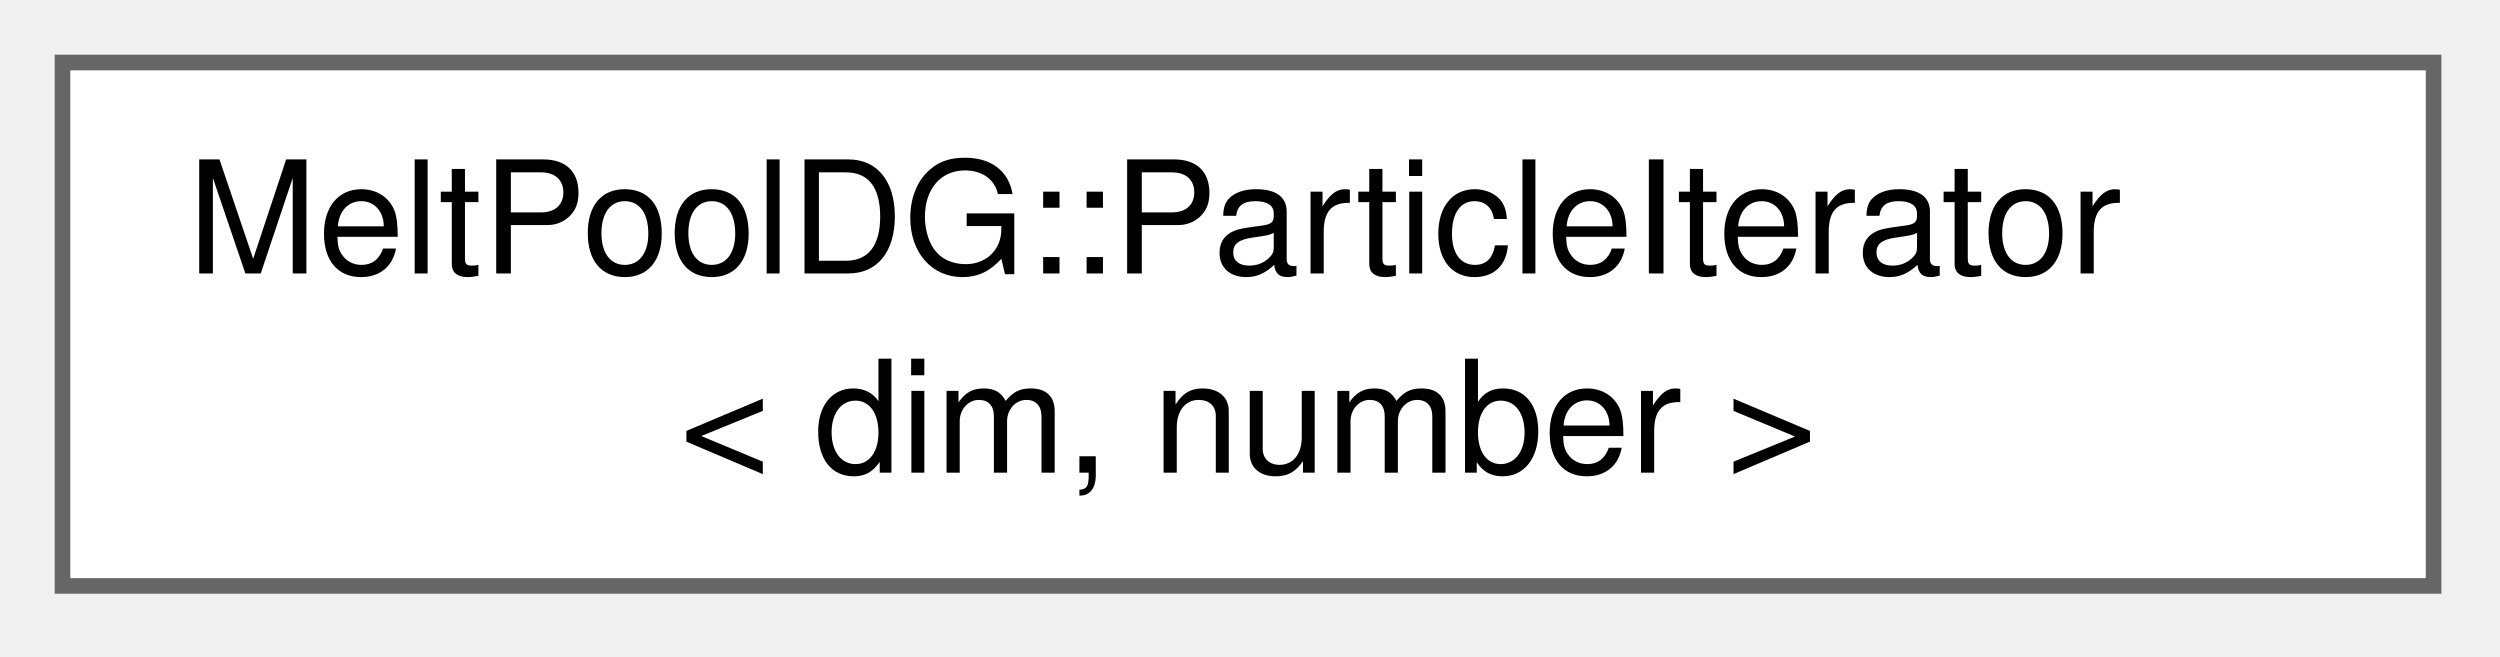
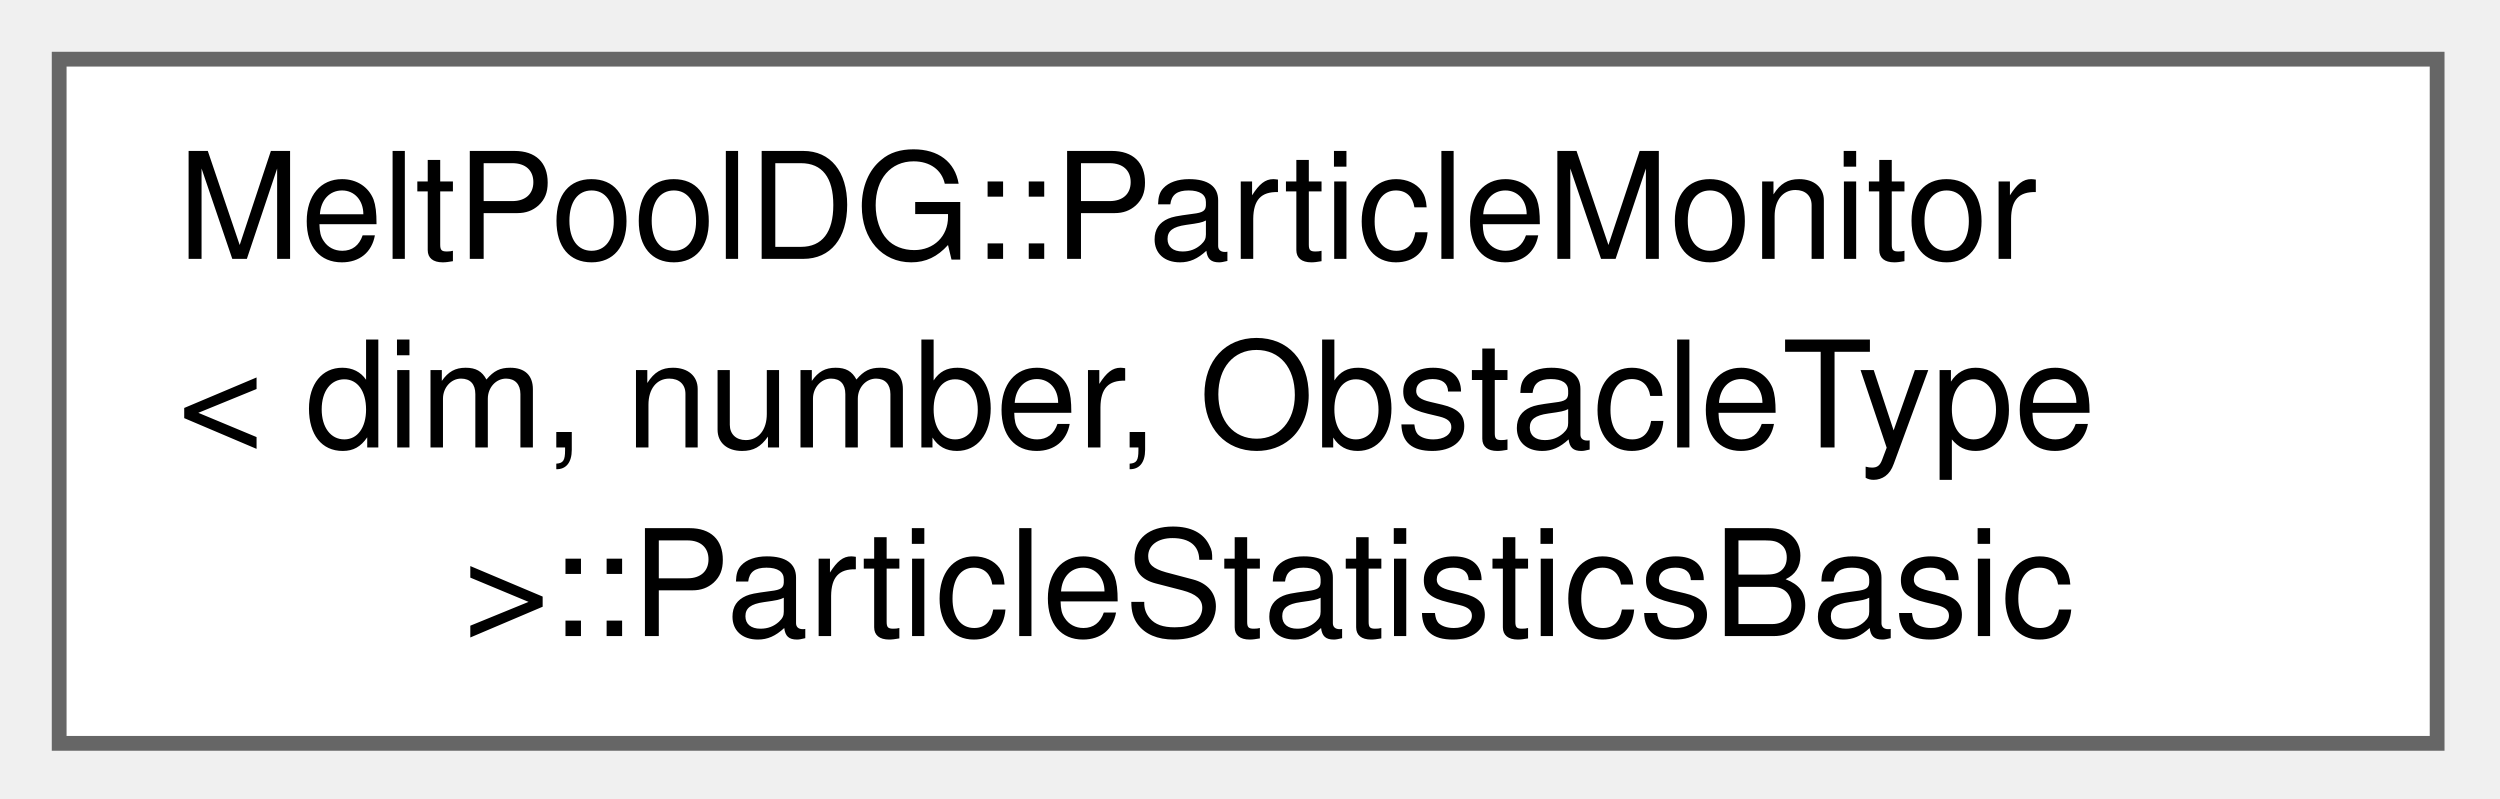
- <svg xmlns="http://www.w3.org/2000/svg" xmlns:xlink="http://www.w3.org/1999/xlink" width="160pt" height="42pt" viewBox="0.00 0.00 160.00 42.00">
-   <g id="graph0" class="graph" transform="scale(1 1) rotate(0) translate(4 37.5)">
+ <svg xmlns="http://www.w3.org/2000/svg" xmlns:xlink="http://www.w3.org/1999/xlink" width="169pt" height="54pt" viewBox="0.00 0.00 169.00 54.00">
+   <g id="graph0" class="graph" transform="scale(1 1) rotate(0) translate(4 50.25)">
    <g id="Node000000" class="node">
      <g id="a_Node000000">
-         <a xlink:href="classMeltPoolDG_1_1ParticleIterator.html" target="_top" xlink:title="STL-style bidirectional iterator over particles.">
-           <polygon fill="white" stroke="#666666" points="151.75,-33.5 0,-33.5 0,0 151.75,0 151.75,-33.5" />
-           <text xml:space="preserve" text-anchor="start" x="8" y="-20" font-family="Helvetica,sans-Serif" font-size="10.00">MeltPoolDG::ParticleIterator</text>
-           <text xml:space="preserve" text-anchor="middle" x="75.88" y="-7.25" font-family="Helvetica,sans-Serif" font-size="10.00">&lt; dim, number &gt;</text>
+         <a xlink:href="structMeltPoolDG_1_1ParticleMonitor_1_1ParticleStatisticsBasic.html" target="_top" xlink:title=" ">
+           <polygon fill="white" stroke="#666666" points="160.75,-46.25 0,-46.25 0,0 160.75,0 160.75,-46.25" />
+           <text xml:space="preserve" text-anchor="start" x="8" y="-32.75" font-family="Helvetica,sans-Serif" font-size="10.00">MeltPoolDG::ParticleMonitor</text>
+           <text xml:space="preserve" text-anchor="start" x="8" y="-20" font-family="Helvetica,sans-Serif" font-size="10.00">&lt; dim, number, ObstacleType</text>
+           <text xml:space="preserve" text-anchor="middle" x="80.38" y="-7.25" font-family="Helvetica,sans-Serif" font-size="10.00"> &gt;::ParticleStatisticsBasic</text>
        </a>
      </g>
    </g>
  </g>
</svg>
